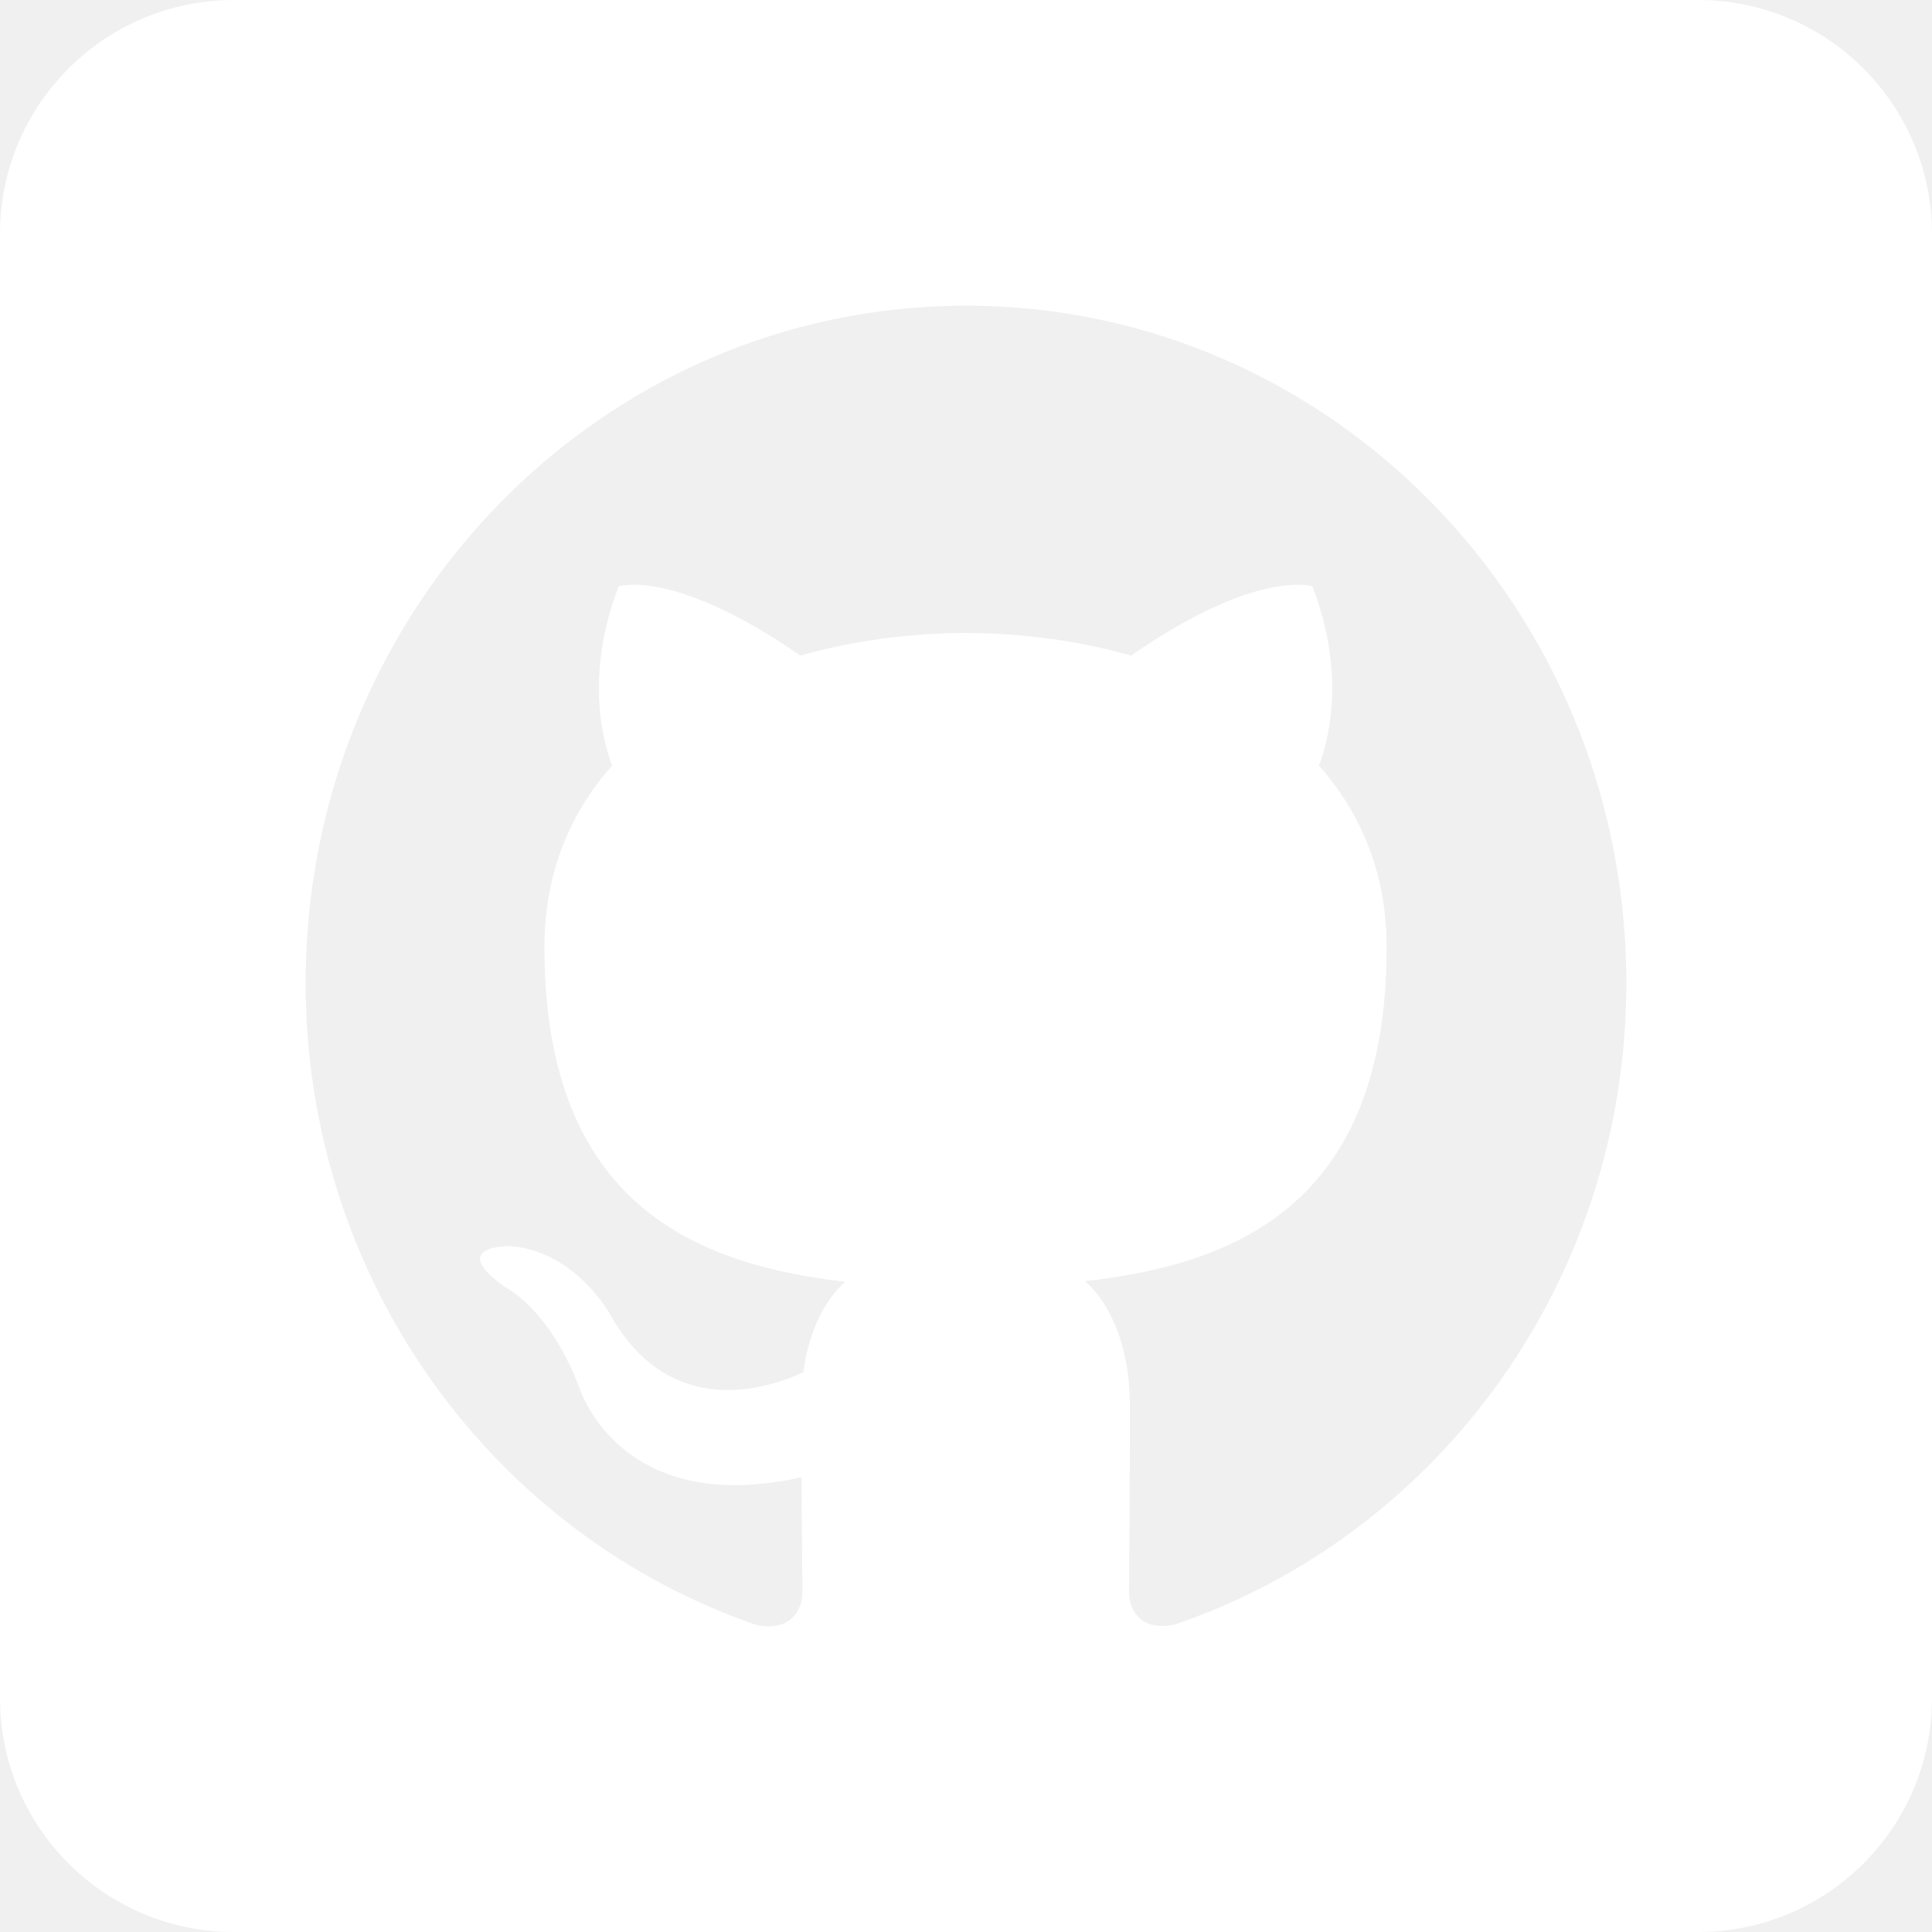
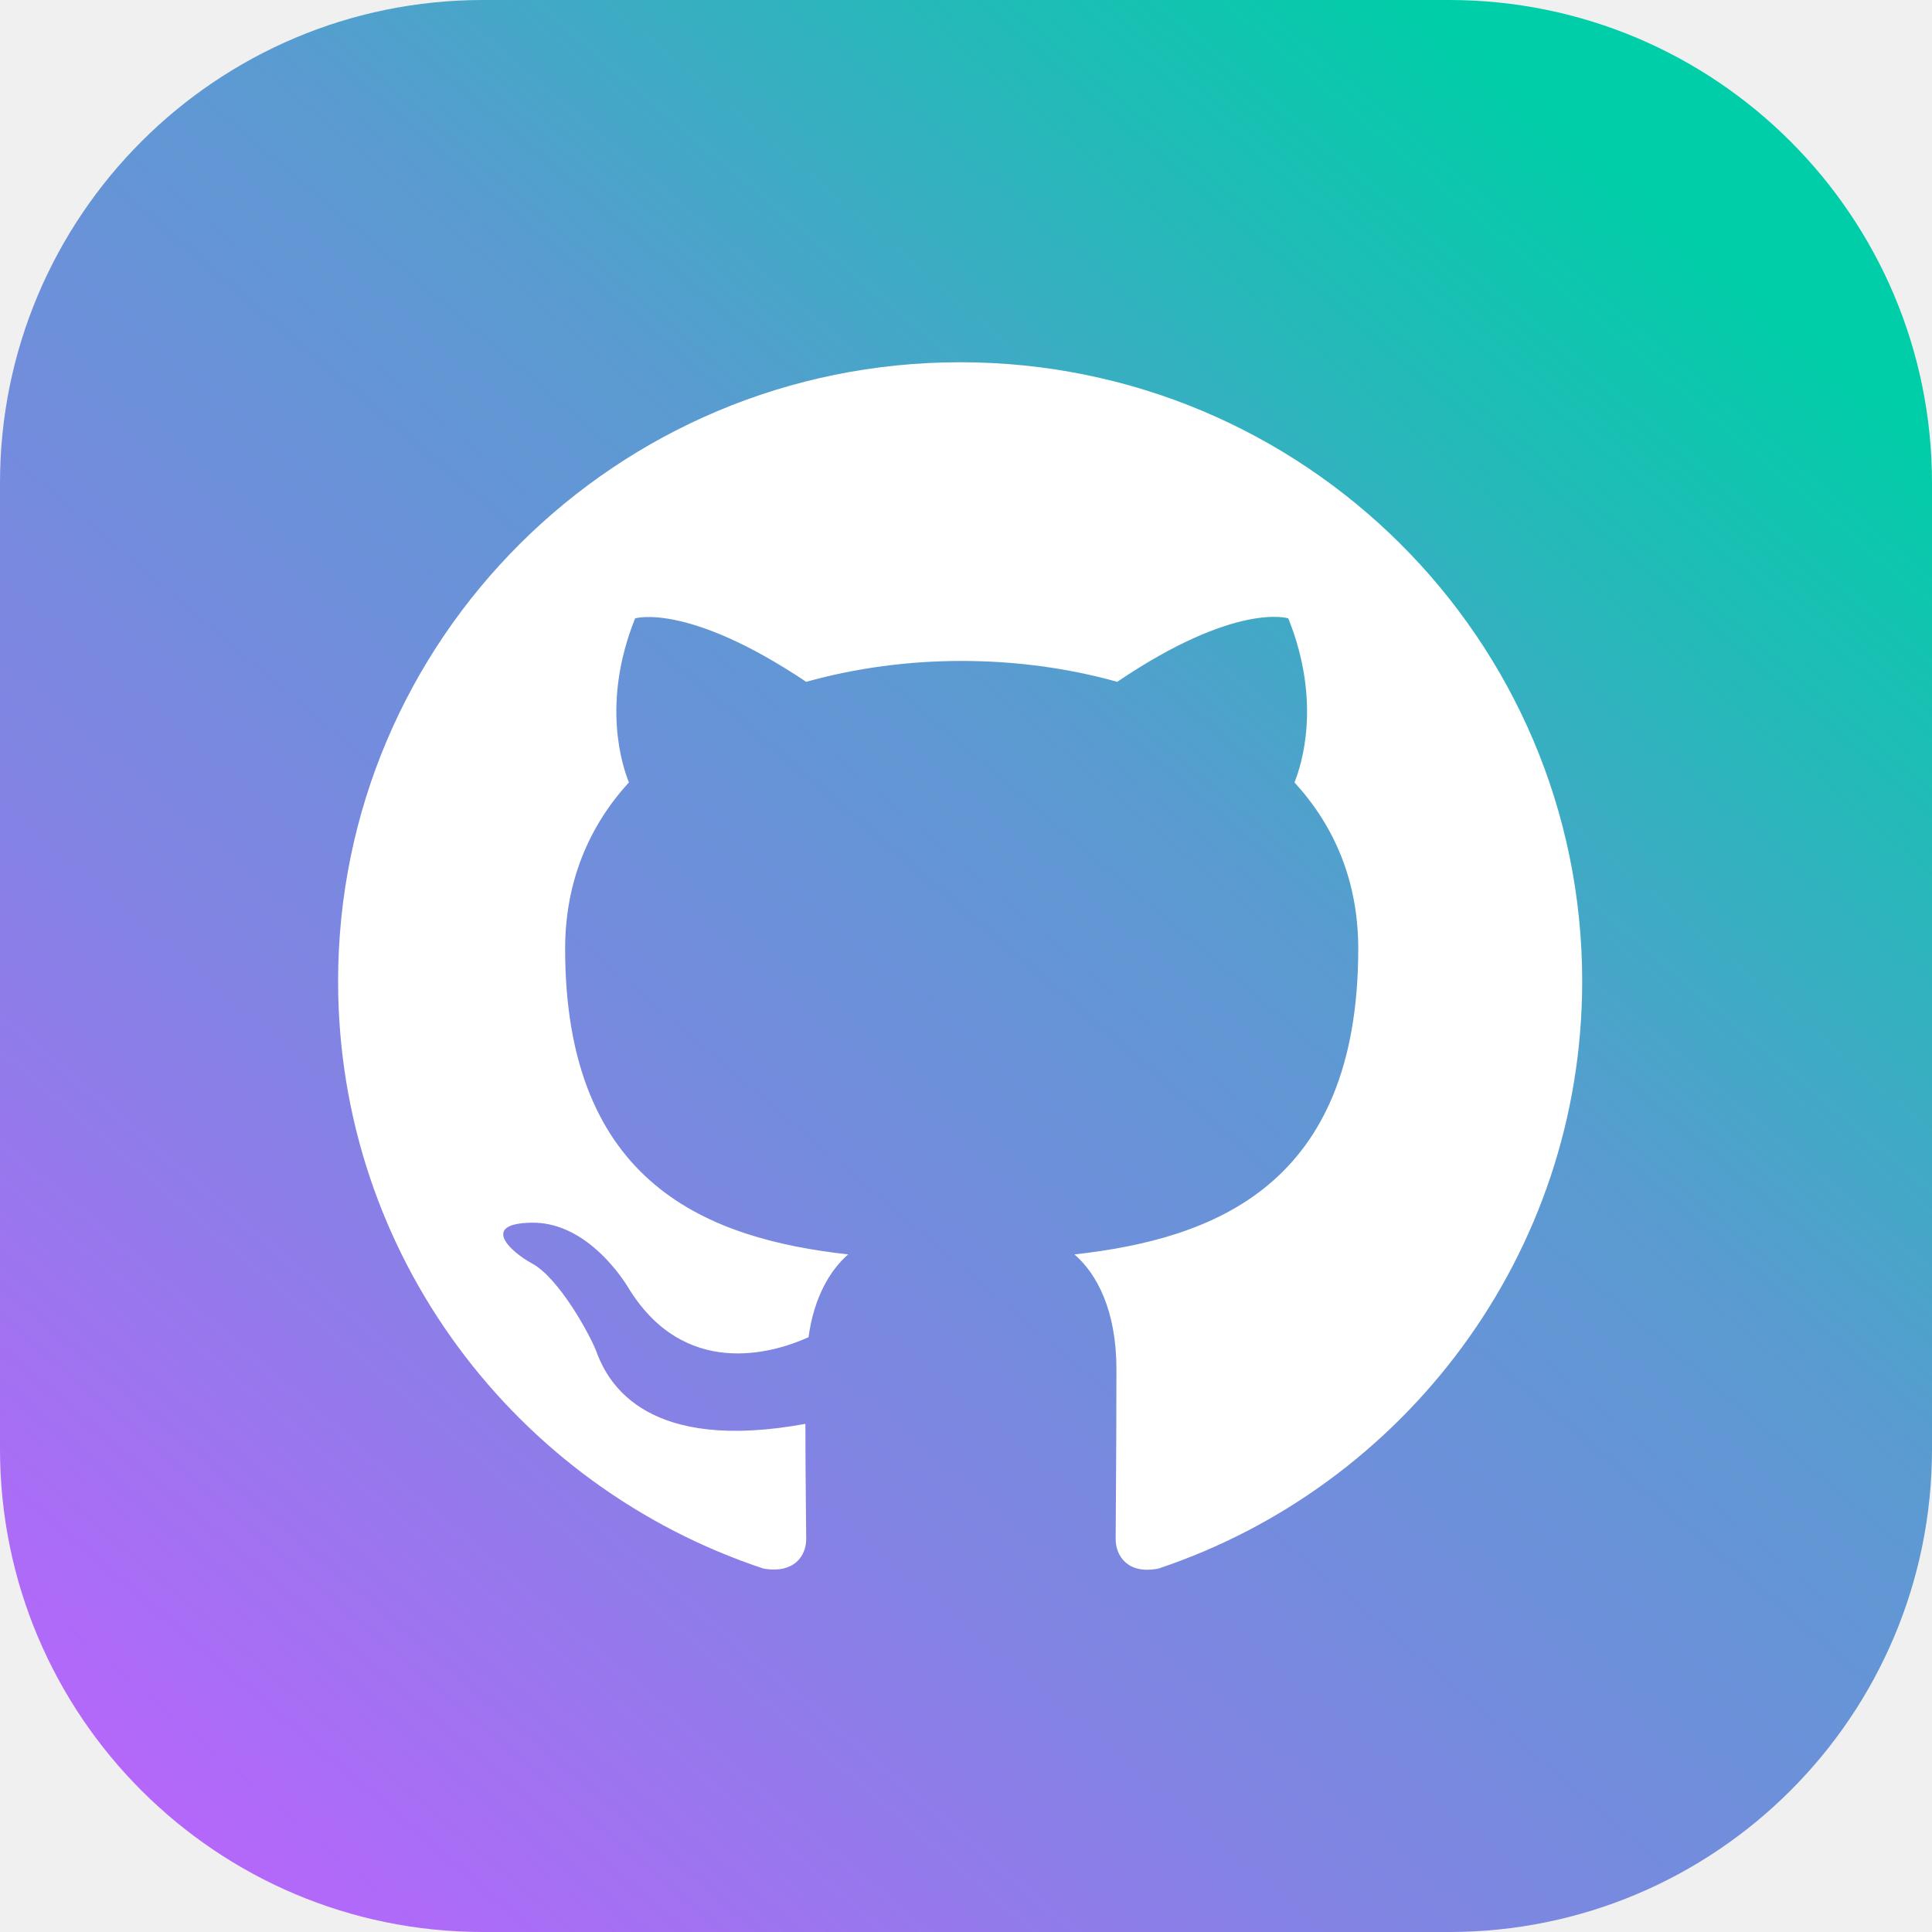
- <svg xmlns="http://www.w3.org/2000/svg" width="512" height="512" viewBox="0 0 512 512" fill="none">
-   <path fill-rule="evenodd" clip-rule="evenodd" d="M62 0C27.758 0 0 27.759 0 62V450C0 484.241 27.758 512 62 512H450C484.242 512 512 484.241 512 450V62C512 27.759 484.242 0 450 0H62ZM81 260.463C81 161.316 159.359 81 256 81C352.641 81 431 161.316 431 260.463C431 339.686 380.922 406.877 311.234 430.55C302.328 432.347 299.203 426.722 299.203 421.955C299.203 416.096 299.438 396.72 299.438 372.734C299.438 356.015 293.812 345.076 287.562 339.529C326.547 335.076 367.484 319.919 367.484 251.009C367.484 231.477 360.688 215.46 349.516 202.882C351.312 198.35 357.328 180.067 347.797 155.379C347.797 155.379 333.188 150.535 299.75 173.739C285.766 169.755 270.766 167.802 255.922 167.724C241 167.802 226.078 169.755 212.094 173.739C178.656 150.535 163.969 155.379 163.969 155.379C154.438 180.067 160.453 198.35 162.25 202.882C151.078 215.382 144.281 231.398 144.281 251.009C144.281 319.763 185.141 335.154 223.969 339.686C218.969 344.139 214.438 352.108 212.875 363.671C202.875 368.281 177.562 376.172 161.938 348.748C161.938 348.748 152.719 331.482 135.141 330.231C135.141 330.231 118.109 329.997 133.969 341.17C133.969 341.17 145.453 346.717 153.422 367.421C153.422 367.421 163.734 402.345 212.406 391.485C212.445 398.923 212.503 405.438 212.552 410.641C212.601 415.932 212.641 419.866 212.641 422.033C212.641 426.8 209.438 432.347 200.688 430.706C131.156 406.955 81 339.764 81 260.463Z" fill="white" />
+ <svg xmlns="http://www.w3.org/2000/svg" width="80" height="80" viewBox="0 0 80 80" fill="none">
+   <rect width="80" height="80" rx="20" fill="url(#paint0_linear_218_978)" />
+   <path fill-rule="evenodd" clip-rule="evenodd" d="M39.758 15C25.526 15 14 26.471 14 40.632C14 51.975 21.373 61.555 31.612 64.951C32.9 65.175 33.383 64.406 33.383 63.733C33.383 63.125 33.35 61.106 33.35 58.959C26.879 60.145 25.204 57.389 24.689 55.948C24.4 55.211 23.144 52.936 22.049 52.327C21.148 51.846 19.86 50.661 22.017 50.629C24.046 50.597 25.494 52.487 25.977 53.256C28.296 57.133 31.998 56.044 33.479 55.371C33.705 53.705 34.381 52.583 35.121 51.943C29.39 51.302 23.401 49.091 23.401 39.287C23.401 36.499 24.4 34.192 26.042 32.398C25.784 31.757 24.883 29.13 26.299 25.605C26.299 25.605 28.456 24.933 33.383 28.233C35.443 27.656 37.633 27.368 39.822 27.368C42.011 27.368 44.201 27.656 46.261 28.233C51.188 24.901 53.345 25.605 53.345 25.605C54.761 29.13 53.86 31.757 53.602 32.398C55.244 34.192 56.242 36.467 56.242 39.287C56.242 49.123 50.222 51.302 44.49 51.943C45.424 52.744 46.229 54.282 46.229 56.685C46.229 60.113 46.197 62.868 46.197 63.733C46.197 64.406 46.68 65.207 47.968 64.951C58.142 61.555 65.515 51.943 65.515 40.632C65.515 26.471 53.989 15 39.758 15Z" fill="white" />
+   <defs>
+     <linearGradient id="paint0_linear_218_978" x1="68.547" y1="8.247" x2="5.501" y2="82.237" gradientUnits="userSpaceOnUse">
+       <stop stop-color="#00CEA8" />
+       <stop offset="0.335" stop-color="#5A9BD1" />
+       <stop offset="0.635" stop-color="#8184E3" />
+       <stop offset="1" stop-color="#BF61FF" />
+     </linearGradient>
+   </defs>
</svg>
